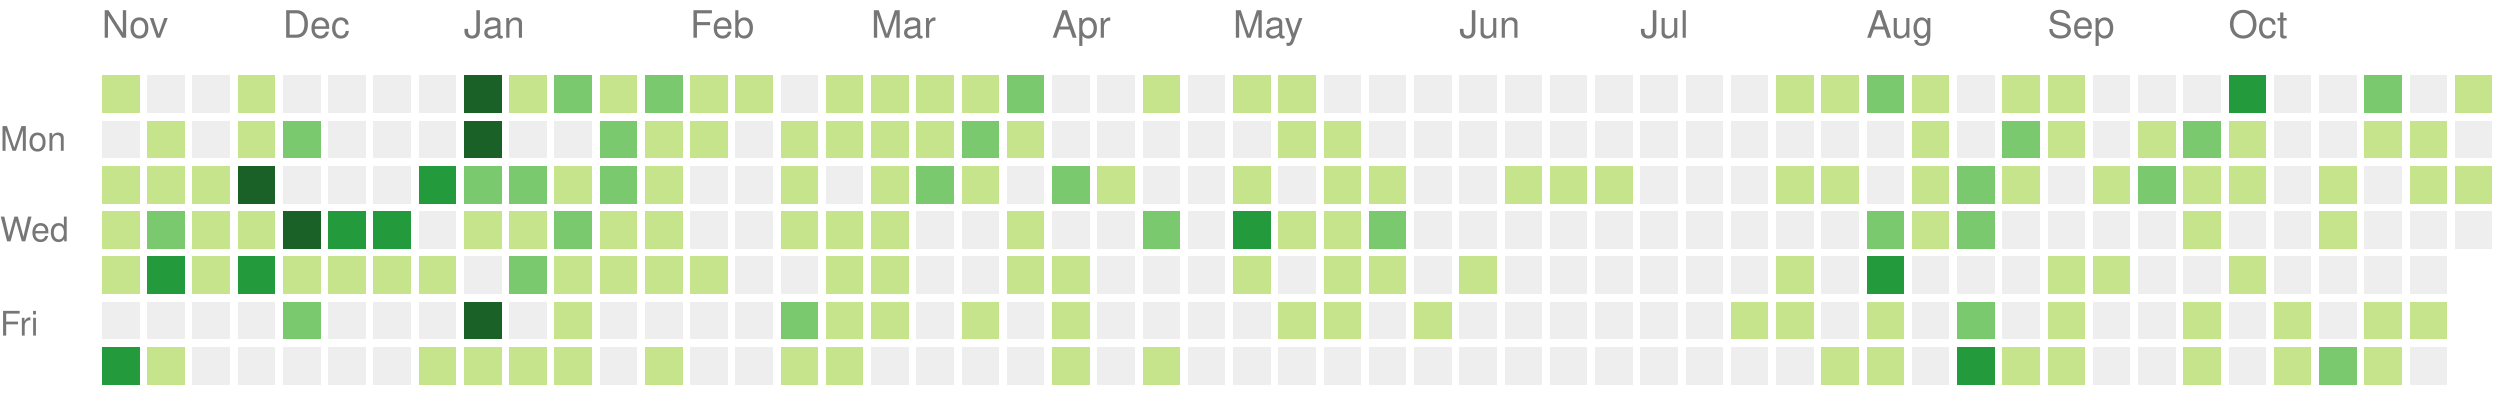
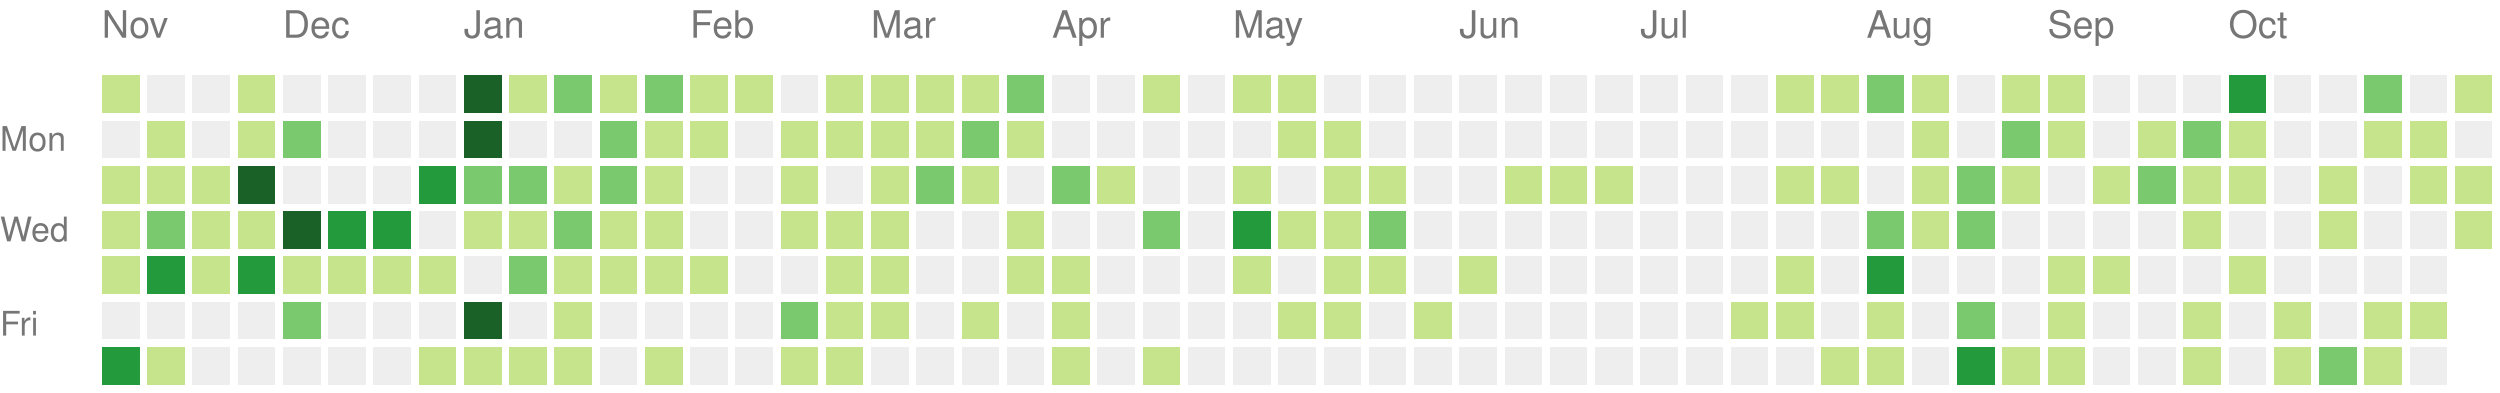
<svg xmlns="http://www.w3.org/2000/svg" version="1.1" width="663" height="104">
  <rect style="fill:#c6e48b;shape-rendering:crispedges;" data-score="5" data-date="2021-11-07" x="27" y="20" width="10" height="10" />
  <rect style="fill:#eeeeee;shape-rendering:crispedges;" data-score="0" data-date="2021-11-14" x="39" y="20" width="10" height="10" />
  <rect style="fill:#eeeeee;shape-rendering:crispedges;" data-score="0" data-date="2021-11-21" x="51" y="20" width="10" height="10" />
  <rect style="fill:#c6e48b;shape-rendering:crispedges;" data-score="1" data-date="2021-11-28" x="63" y="20" width="10" height="10" />
  <rect style="fill:#eeeeee;shape-rendering:crispedges;" data-score="0" data-date="2021-12-05" x="75" y="20" width="10" height="10" />
  <rect style="fill:#eeeeee;shape-rendering:crispedges;" data-score="0" data-date="2021-12-12" x="87" y="20" width="10" height="10" />
  <rect style="fill:#eeeeee;shape-rendering:crispedges;" data-score="0" data-date="2021-12-19" x="99" y="20" width="10" height="10" />
  <rect style="fill:#eeeeee;shape-rendering:crispedges;" data-score="0" data-date="2021-12-26" x="111" y="20" width="10" height="10" />
  <rect style="fill:#196127;shape-rendering:crispedges;" data-score="85" data-date="2022-01-02" x="123" y="20" width="10" height="10" />
  <rect style="fill:#c6e48b;shape-rendering:crispedges;" data-score="1" data-date="2022-01-09" x="135" y="20" width="10" height="10" />
  <rect style="fill:#7bc96f;shape-rendering:crispedges;" data-score="18" data-date="2022-01-16" x="147" y="20" width="10" height="10" />
  <rect style="fill:#c6e48b;shape-rendering:crispedges;" data-score="6" data-date="2022-01-23" x="159" y="20" width="10" height="10" />
  <rect style="fill:#7bc96f;shape-rendering:crispedges;" data-score="19" data-date="2022-01-30" x="171" y="20" width="10" height="10" />
  <rect style="fill:#c6e48b;shape-rendering:crispedges;" data-score="2" data-date="2022-02-06" x="183" y="20" width="10" height="10" />
  <rect style="fill:#c6e48b;shape-rendering:crispedges;" data-score="1" data-date="2022-02-13" x="195" y="20" width="10" height="10" />
  <rect style="fill:#eeeeee;shape-rendering:crispedges;" data-score="0" data-date="2022-02-20" x="207" y="20" width="10" height="10" />
  <rect style="fill:#c6e48b;shape-rendering:crispedges;" data-score="9" data-date="2022-02-27" x="219" y="20" width="10" height="10" />
  <rect style="fill:#c6e48b;shape-rendering:crispedges;" data-score="8" data-date="2022-03-06" x="231" y="20" width="10" height="10" />
  <rect style="fill:#c6e48b;shape-rendering:crispedges;" data-score="3" data-date="2022-03-13" x="243" y="20" width="10" height="10" />
  <rect style="fill:#c6e48b;shape-rendering:crispedges;" data-score="6" data-date="2022-03-20" x="255" y="20" width="10" height="10" />
  <rect style="fill:#7bc96f;shape-rendering:crispedges;" data-score="11" data-date="2022-03-27" x="267" y="20" width="10" height="10" />
  <rect style="fill:#eeeeee;shape-rendering:crispedges;" data-score="0" data-date="2022-04-03" x="279" y="20" width="10" height="10" />
  <rect style="fill:#eeeeee;shape-rendering:crispedges;" data-score="0" data-date="2022-04-10" x="291" y="20" width="10" height="10" />
  <rect style="fill:#c6e48b;shape-rendering:crispedges;" data-score="5" data-date="2022-04-17" x="303" y="20" width="10" height="10" />
  <rect style="fill:#eeeeee;shape-rendering:crispedges;" data-score="0" data-date="2022-04-24" x="315" y="20" width="10" height="10" />
  <rect style="fill:#c6e48b;shape-rendering:crispedges;" data-score="6" data-date="2022-05-01" x="327" y="20" width="10" height="10" />
  <rect style="fill:#c6e48b;shape-rendering:crispedges;" data-score="7" data-date="2022-05-08" x="339" y="20" width="10" height="10" />
  <rect style="fill:#eeeeee;shape-rendering:crispedges;" data-score="0" data-date="2022-05-15" x="351" y="20" width="10" height="10" />
  <rect style="fill:#eeeeee;shape-rendering:crispedges;" data-score="0" data-date="2022-05-22" x="363" y="20" width="10" height="10" />
  <rect style="fill:#eeeeee;shape-rendering:crispedges;" data-score="0" data-date="2022-05-29" x="375" y="20" width="10" height="10" />
  <rect style="fill:#eeeeee;shape-rendering:crispedges;" data-score="0" data-date="2022-06-05" x="387" y="20" width="10" height="10" />
  <rect style="fill:#eeeeee;shape-rendering:crispedges;" data-score="0" data-date="2022-06-12" x="399" y="20" width="10" height="10" />
  <rect style="fill:#eeeeee;shape-rendering:crispedges;" data-score="0" data-date="2022-06-19" x="411" y="20" width="10" height="10" />
  <rect style="fill:#eeeeee;shape-rendering:crispedges;" data-score="0" data-date="2022-06-26" x="423" y="20" width="10" height="10" />
  <rect style="fill:#eeeeee;shape-rendering:crispedges;" data-score="0" data-date="2022-07-03" x="435" y="20" width="10" height="10" />
  <rect style="fill:#eeeeee;shape-rendering:crispedges;" data-score="0" data-date="2022-07-10" x="447" y="20" width="10" height="10" />
  <rect style="fill:#eeeeee;shape-rendering:crispedges;" data-score="0" data-date="2022-07-17" x="459" y="20" width="10" height="10" />
  <rect style="fill:#c6e48b;shape-rendering:crispedges;" data-score="1" data-date="2022-07-24" x="471" y="20" width="10" height="10" />
  <rect style="fill:#c6e48b;shape-rendering:crispedges;" data-score="2" data-date="2022-07-31" x="483" y="20" width="10" height="10" />
  <rect style="fill:#7bc96f;shape-rendering:crispedges;" data-score="18" data-date="2022-08-07" x="495" y="20" width="10" height="10" />
  <rect style="fill:#c6e48b;shape-rendering:crispedges;" data-score="3" data-date="2022-08-14" x="507" y="20" width="10" height="10" />
  <rect style="fill:#eeeeee;shape-rendering:crispedges;" data-score="0" data-date="2022-08-21" x="519" y="20" width="10" height="10" />
  <rect style="fill:#c6e48b;shape-rendering:crispedges;" data-score="2" data-date="2022-08-28" x="531" y="20" width="10" height="10" />
  <rect style="fill:#c6e48b;shape-rendering:crispedges;" data-score="9" data-date="2022-09-04" x="543" y="20" width="10" height="10" />
  <rect style="fill:#eeeeee;shape-rendering:crispedges;" data-score="0" data-date="2022-09-11" x="555" y="20" width="10" height="10" />
  <rect style="fill:#eeeeee;shape-rendering:crispedges;" data-score="0" data-date="2022-09-18" x="567" y="20" width="10" height="10" />
  <rect style="fill:#eeeeee;shape-rendering:crispedges;" data-score="0" data-date="2022-09-25" x="579" y="20" width="10" height="10" />
  <rect style="fill:#239a3b;shape-rendering:crispedges;" data-score="29" data-date="2022-10-02" x="591" y="20" width="10" height="10" />
  <rect style="fill:#eeeeee;shape-rendering:crispedges;" data-score="0" data-date="2022-10-09" x="603" y="20" width="10" height="10" />
  <rect style="fill:#eeeeee;shape-rendering:crispedges;" data-score="0" data-date="2022-10-16" x="615" y="20" width="10" height="10" />
  <rect style="fill:#7bc96f;shape-rendering:crispedges;" data-score="12" data-date="2022-10-23" x="627" y="20" width="10" height="10" />
  <rect style="fill:#eeeeee;shape-rendering:crispedges;" data-score="0" data-date="2022-10-30" x="639" y="20" width="10" height="10" />
  <rect style="fill:#c6e48b;shape-rendering:crispedges;" data-score="1" data-date="2022-11-06" x="651" y="20" width="10" height="10" />
  <rect style="fill:#eeeeee;shape-rendering:crispedges;" data-score="0" data-date="2021-11-08" x="27" y="32" width="10" height="10" />
  <rect style="fill:#c6e48b;shape-rendering:crispedges;" data-score="1" data-date="2021-11-15" x="39" y="32" width="10" height="10" />
  <rect style="fill:#eeeeee;shape-rendering:crispedges;" data-score="0" data-date="2021-11-22" x="51" y="32" width="10" height="10" />
  <rect style="fill:#c6e48b;shape-rendering:crispedges;" data-score="2" data-date="2021-11-29" x="63" y="32" width="10" height="10" />
  <rect style="fill:#7bc96f;shape-rendering:crispedges;" data-score="11" data-date="2021-12-06" x="75" y="32" width="10" height="10" />
  <rect style="fill:#eeeeee;shape-rendering:crispedges;" data-score="0" data-date="2021-12-13" x="87" y="32" width="10" height="10" />
  <rect style="fill:#eeeeee;shape-rendering:crispedges;" data-score="0" data-date="2021-12-20" x="99" y="32" width="10" height="10" />
  <rect style="fill:#eeeeee;shape-rendering:crispedges;" data-score="0" data-date="2021-12-27" x="111" y="32" width="10" height="10" />
  <rect style="fill:#196127;shape-rendering:crispedges;" data-score="39" data-date="2022-01-03" x="123" y="32" width="10" height="10" />
  <rect style="fill:#eeeeee;shape-rendering:crispedges;" data-score="0" data-date="2022-01-10" x="135" y="32" width="10" height="10" />
  <rect style="fill:#eeeeee;shape-rendering:crispedges;" data-score="0" data-date="2022-01-17" x="147" y="32" width="10" height="10" />
  <rect style="fill:#7bc96f;shape-rendering:crispedges;" data-score="17" data-date="2022-01-24" x="159" y="32" width="10" height="10" />
  <rect style="fill:#c6e48b;shape-rendering:crispedges;" data-score="9" data-date="2022-01-31" x="171" y="32" width="10" height="10" />
  <rect style="fill:#c6e48b;shape-rendering:crispedges;" data-score="9" data-date="2022-02-07" x="183" y="32" width="10" height="10" />
  <rect style="fill:#eeeeee;shape-rendering:crispedges;" data-score="0" data-date="2022-02-14" x="195" y="32" width="10" height="10" />
  <rect style="fill:#c6e48b;shape-rendering:crispedges;" data-score="8" data-date="2022-02-21" x="207" y="32" width="10" height="10" />
  <rect style="fill:#c6e48b;shape-rendering:crispedges;" data-score="4" data-date="2022-02-28" x="219" y="32" width="10" height="10" />
  <rect style="fill:#c6e48b;shape-rendering:crispedges;" data-score="9" data-date="2022-03-07" x="231" y="32" width="10" height="10" />
  <rect style="fill:#c6e48b;shape-rendering:crispedges;" data-score="1" data-date="2022-03-14" x="243" y="32" width="10" height="10" />
  <rect style="fill:#7bc96f;shape-rendering:crispedges;" data-score="10" data-date="2022-03-21" x="255" y="32" width="10" height="10" />
  <rect style="fill:#c6e48b;shape-rendering:crispedges;" data-score="1" data-date="2022-03-28" x="267" y="32" width="10" height="10" />
  <rect style="fill:#eeeeee;shape-rendering:crispedges;" data-score="0" data-date="2022-04-04" x="279" y="32" width="10" height="10" />
  <rect style="fill:#eeeeee;shape-rendering:crispedges;" data-score="0" data-date="2022-04-11" x="291" y="32" width="10" height="10" />
  <rect style="fill:#eeeeee;shape-rendering:crispedges;" data-score="0" data-date="2022-04-18" x="303" y="32" width="10" height="10" />
  <rect style="fill:#eeeeee;shape-rendering:crispedges;" data-score="0" data-date="2022-04-25" x="315" y="32" width="10" height="10" />
  <rect style="fill:#eeeeee;shape-rendering:crispedges;" data-score="0" data-date="2022-05-02" x="327" y="32" width="10" height="10" />
  <rect style="fill:#c6e48b;shape-rendering:crispedges;" data-score="2" data-date="2022-05-09" x="339" y="32" width="10" height="10" />
  <rect style="fill:#c6e48b;shape-rendering:crispedges;" data-score="1" data-date="2022-05-16" x="351" y="32" width="10" height="10" />
  <rect style="fill:#eeeeee;shape-rendering:crispedges;" data-score="0" data-date="2022-05-23" x="363" y="32" width="10" height="10" />
  <rect style="fill:#eeeeee;shape-rendering:crispedges;" data-score="0" data-date="2022-05-30" x="375" y="32" width="10" height="10" />
  <rect style="fill:#eeeeee;shape-rendering:crispedges;" data-score="0" data-date="2022-06-06" x="387" y="32" width="10" height="10" />
  <rect style="fill:#eeeeee;shape-rendering:crispedges;" data-score="0" data-date="2022-06-13" x="399" y="32" width="10" height="10" />
  <rect style="fill:#eeeeee;shape-rendering:crispedges;" data-score="0" data-date="2022-06-20" x="411" y="32" width="10" height="10" />
  <rect style="fill:#eeeeee;shape-rendering:crispedges;" data-score="0" data-date="2022-06-27" x="423" y="32" width="10" height="10" />
  <rect style="fill:#eeeeee;shape-rendering:crispedges;" data-score="0" data-date="2022-07-04" x="435" y="32" width="10" height="10" />
  <rect style="fill:#eeeeee;shape-rendering:crispedges;" data-score="0" data-date="2022-07-11" x="447" y="32" width="10" height="10" />
  <rect style="fill:#eeeeee;shape-rendering:crispedges;" data-score="0" data-date="2022-07-18" x="459" y="32" width="10" height="10" />
  <rect style="fill:#eeeeee;shape-rendering:crispedges;" data-score="0" data-date="2022-07-25" x="471" y="32" width="10" height="10" />
  <rect style="fill:#eeeeee;shape-rendering:crispedges;" data-score="0" data-date="2022-08-01" x="483" y="32" width="10" height="10" />
  <rect style="fill:#eeeeee;shape-rendering:crispedges;" data-score="0" data-date="2022-08-08" x="495" y="32" width="10" height="10" />
  <rect style="fill:#c6e48b;shape-rendering:crispedges;" data-score="8" data-date="2022-08-15" x="507" y="32" width="10" height="10" />
  <rect style="fill:#eeeeee;shape-rendering:crispedges;" data-score="0" data-date="2022-08-22" x="519" y="32" width="10" height="10" />
  <rect style="fill:#7bc96f;shape-rendering:crispedges;" data-score="12" data-date="2022-08-29" x="531" y="32" width="10" height="10" />
  <rect style="fill:#c6e48b;shape-rendering:crispedges;" data-score="1" data-date="2022-09-05" x="543" y="32" width="10" height="10" />
  <rect style="fill:#eeeeee;shape-rendering:crispedges;" data-score="0" data-date="2022-09-12" x="555" y="32" width="10" height="10" />
  <rect style="fill:#c6e48b;shape-rendering:crispedges;" data-score="1" data-date="2022-09-19" x="567" y="32" width="10" height="10" />
  <rect style="fill:#7bc96f;shape-rendering:crispedges;" data-score="10" data-date="2022-09-26" x="579" y="32" width="10" height="10" />
  <rect style="fill:#c6e48b;shape-rendering:crispedges;" data-score="8" data-date="2022-10-03" x="591" y="32" width="10" height="10" />
  <rect style="fill:#eeeeee;shape-rendering:crispedges;" data-score="0" data-date="2022-10-10" x="603" y="32" width="10" height="10" />
  <rect style="fill:#eeeeee;shape-rendering:crispedges;" data-score="0" data-date="2022-10-17" x="615" y="32" width="10" height="10" />
  <rect style="fill:#c6e48b;shape-rendering:crispedges;" data-score="2" data-date="2022-10-24" x="627" y="32" width="10" height="10" />
  <rect style="fill:#c6e48b;shape-rendering:crispedges;" data-score="6" data-date="2022-10-31" x="639" y="32" width="10" height="10" />
  <rect style="fill:#eeeeee;shape-rendering:crispedges;" data-score="0" data-date="2022-11-07" x="651" y="32" width="10" height="10" />
  <rect style="fill:#c6e48b;shape-rendering:crispedges;" data-score="4" data-date="2021-11-09" x="27" y="44" width="10" height="10" />
  <rect style="fill:#c6e48b;shape-rendering:crispedges;" data-score="1" data-date="2021-11-16" x="39" y="44" width="10" height="10" />
  <rect style="fill:#c6e48b;shape-rendering:crispedges;" data-score="7" data-date="2021-11-23" x="51" y="44" width="10" height="10" />
  <rect style="fill:#196127;shape-rendering:crispedges;" data-score="34" data-date="2021-11-30" x="63" y="44" width="10" height="10" />
  <rect style="fill:#eeeeee;shape-rendering:crispedges;" data-score="0" data-date="2021-12-07" x="75" y="44" width="10" height="10" />
  <rect style="fill:#eeeeee;shape-rendering:crispedges;" data-score="0" data-date="2021-12-14" x="87" y="44" width="10" height="10" />
  <rect style="fill:#eeeeee;shape-rendering:crispedges;" data-score="0" data-date="2021-12-21" x="99" y="44" width="10" height="10" />
  <rect style="fill:#239a3b;shape-rendering:crispedges;" data-score="27" data-date="2021-12-28" x="111" y="44" width="10" height="10" />
  <rect style="fill:#7bc96f;shape-rendering:crispedges;" data-score="14" data-date="2022-01-04" x="123" y="44" width="10" height="10" />
  <rect style="fill:#7bc96f;shape-rendering:crispedges;" data-score="10" data-date="2022-01-11" x="135" y="44" width="10" height="10" />
  <rect style="fill:#c6e48b;shape-rendering:crispedges;" data-score="3" data-date="2022-01-18" x="147" y="44" width="10" height="10" />
  <rect style="fill:#7bc96f;shape-rendering:crispedges;" data-score="19" data-date="2022-01-25" x="159" y="44" width="10" height="10" />
  <rect style="fill:#c6e48b;shape-rendering:crispedges;" data-score="7" data-date="2022-02-01" x="171" y="44" width="10" height="10" />
  <rect style="fill:#eeeeee;shape-rendering:crispedges;" data-score="0" data-date="2022-02-08" x="183" y="44" width="10" height="10" />
  <rect style="fill:#eeeeee;shape-rendering:crispedges;" data-score="0" data-date="2022-02-15" x="195" y="44" width="10" height="10" />
  <rect style="fill:#c6e48b;shape-rendering:crispedges;" data-score="8" data-date="2022-02-22" x="207" y="44" width="10" height="10" />
  <rect style="fill:#eeeeee;shape-rendering:crispedges;" data-score="0" data-date="2022-03-01" x="219" y="44" width="10" height="10" />
  <rect style="fill:#c6e48b;shape-rendering:crispedges;" data-score="1" data-date="2022-03-08" x="231" y="44" width="10" height="10" />
  <rect style="fill:#7bc96f;shape-rendering:crispedges;" data-score="19" data-date="2022-03-15" x="243" y="44" width="10" height="10" />
  <rect style="fill:#c6e48b;shape-rendering:crispedges;" data-score="2" data-date="2022-03-22" x="255" y="44" width="10" height="10" />
  <rect style="fill:#eeeeee;shape-rendering:crispedges;" data-score="0" data-date="2022-03-29" x="267" y="44" width="10" height="10" />
  <rect style="fill:#7bc96f;shape-rendering:crispedges;" data-score="10" data-date="2022-04-05" x="279" y="44" width="10" height="10" />
  <rect style="fill:#c6e48b;shape-rendering:crispedges;" data-score="1" data-date="2022-04-12" x="291" y="44" width="10" height="10" />
  <rect style="fill:#eeeeee;shape-rendering:crispedges;" data-score="0" data-date="2022-04-19" x="303" y="44" width="10" height="10" />
  <rect style="fill:#eeeeee;shape-rendering:crispedges;" data-score="0" data-date="2022-04-26" x="315" y="44" width="10" height="10" />
  <rect style="fill:#c6e48b;shape-rendering:crispedges;" data-score="1" data-date="2022-05-03" x="327" y="44" width="10" height="10" />
  <rect style="fill:#eeeeee;shape-rendering:crispedges;" data-score="0" data-date="2022-05-10" x="339" y="44" width="10" height="10" />
  <rect style="fill:#c6e48b;shape-rendering:crispedges;" data-score="1" data-date="2022-05-17" x="351" y="44" width="10" height="10" />
  <rect style="fill:#c6e48b;shape-rendering:crispedges;" data-score="5" data-date="2022-05-24" x="363" y="44" width="10" height="10" />
  <rect style="fill:#eeeeee;shape-rendering:crispedges;" data-score="0" data-date="2022-05-31" x="375" y="44" width="10" height="10" />
  <rect style="fill:#eeeeee;shape-rendering:crispedges;" data-score="0" data-date="2022-06-07" x="387" y="44" width="10" height="10" />
  <rect style="fill:#c6e48b;shape-rendering:crispedges;" data-score="1" data-date="2022-06-14" x="399" y="44" width="10" height="10" />
  <rect style="fill:#c6e48b;shape-rendering:crispedges;" data-score="5" data-date="2022-06-21" x="411" y="44" width="10" height="10" />
  <rect style="fill:#c6e48b;shape-rendering:crispedges;" data-score="2" data-date="2022-06-28" x="423" y="44" width="10" height="10" />
  <rect style="fill:#eeeeee;shape-rendering:crispedges;" data-score="0" data-date="2022-07-05" x="435" y="44" width="10" height="10" />
  <rect style="fill:#eeeeee;shape-rendering:crispedges;" data-score="0" data-date="2022-07-12" x="447" y="44" width="10" height="10" />
  <rect style="fill:#eeeeee;shape-rendering:crispedges;" data-score="0" data-date="2022-07-19" x="459" y="44" width="10" height="10" />
  <rect style="fill:#c6e48b;shape-rendering:crispedges;" data-score="6" data-date="2022-07-26" x="471" y="44" width="10" height="10" />
  <rect style="fill:#c6e48b;shape-rendering:crispedges;" data-score="1" data-date="2022-08-02" x="483" y="44" width="10" height="10" />
  <rect style="fill:#eeeeee;shape-rendering:crispedges;" data-score="0" data-date="2022-08-09" x="495" y="44" width="10" height="10" />
  <rect style="fill:#c6e48b;shape-rendering:crispedges;" data-score="2" data-date="2022-08-16" x="507" y="44" width="10" height="10" />
  <rect style="fill:#7bc96f;shape-rendering:crispedges;" data-score="10" data-date="2022-08-23" x="519" y="44" width="10" height="10" />
  <rect style="fill:#c6e48b;shape-rendering:crispedges;" data-score="5" data-date="2022-08-30" x="531" y="44" width="10" height="10" />
  <rect style="fill:#eeeeee;shape-rendering:crispedges;" data-score="0" data-date="2022-09-06" x="543" y="44" width="10" height="10" />
  <rect style="fill:#c6e48b;shape-rendering:crispedges;" data-score="6" data-date="2022-09-13" x="555" y="44" width="10" height="10" />
  <rect style="fill:#7bc96f;shape-rendering:crispedges;" data-score="15" data-date="2022-09-20" x="567" y="44" width="10" height="10" />
  <rect style="fill:#c6e48b;shape-rendering:crispedges;" data-score="1" data-date="2022-09-27" x="579" y="44" width="10" height="10" />
  <rect style="fill:#c6e48b;shape-rendering:crispedges;" data-score="7" data-date="2022-10-04" x="591" y="44" width="10" height="10" />
  <rect style="fill:#eeeeee;shape-rendering:crispedges;" data-score="0" data-date="2022-10-11" x="603" y="44" width="10" height="10" />
  <rect style="fill:#c6e48b;shape-rendering:crispedges;" data-score="1" data-date="2022-10-18" x="615" y="44" width="10" height="10" />
  <rect style="fill:#eeeeee;shape-rendering:crispedges;" data-score="0" data-date="2022-10-25" x="627" y="44" width="10" height="10" />
  <rect style="fill:#c6e48b;shape-rendering:crispedges;" data-score="3" data-date="2022-11-01" x="639" y="44" width="10" height="10" />
  <rect style="fill:#c6e48b;shape-rendering:crispedges;" data-score="5" data-date="2022-11-08" x="651" y="44" width="10" height="10" />
  <rect style="fill:#c6e48b;shape-rendering:crispedges;" data-score="7" data-date="2021-11-10" x="27" y="56" width="10" height="10" />
  <rect style="fill:#7bc96f;shape-rendering:crispedges;" data-score="17" data-date="2021-11-17" x="39" y="56" width="10" height="10" />
  <rect style="fill:#c6e48b;shape-rendering:crispedges;" data-score="6" data-date="2021-11-24" x="51" y="56" width="10" height="10" />
  <rect style="fill:#c6e48b;shape-rendering:crispedges;" data-score="4" data-date="2021-12-01" x="63" y="56" width="10" height="10" />
  <rect style="fill:#196127;shape-rendering:crispedges;" data-score="45" data-date="2021-12-08" x="75" y="56" width="10" height="10" />
  <rect style="fill:#239a3b;shape-rendering:crispedges;" data-score="24" data-date="2021-12-15" x="87" y="56" width="10" height="10" />
  <rect style="fill:#239a3b;shape-rendering:crispedges;" data-score="21" data-date="2021-12-22" x="99" y="56" width="10" height="10" />
  <rect style="fill:#eeeeee;shape-rendering:crispedges;" data-score="0" data-date="2021-12-29" x="111" y="56" width="10" height="10" />
  <rect style="fill:#c6e48b;shape-rendering:crispedges;" data-score="2" data-date="2022-01-05" x="123" y="56" width="10" height="10" />
  <rect style="fill:#c6e48b;shape-rendering:crispedges;" data-score="9" data-date="2022-01-12" x="135" y="56" width="10" height="10" />
  <rect style="fill:#7bc96f;shape-rendering:crispedges;" data-score="10" data-date="2022-01-19" x="147" y="56" width="10" height="10" />
  <rect style="fill:#c6e48b;shape-rendering:crispedges;" data-score="1" data-date="2022-01-26" x="159" y="56" width="10" height="10" />
  <rect style="fill:#c6e48b;shape-rendering:crispedges;" data-score="6" data-date="2022-02-02" x="171" y="56" width="10" height="10" />
  <rect style="fill:#eeeeee;shape-rendering:crispedges;" data-score="0" data-date="2022-02-09" x="183" y="56" width="10" height="10" />
  <rect style="fill:#eeeeee;shape-rendering:crispedges;" data-score="0" data-date="2022-02-16" x="195" y="56" width="10" height="10" />
  <rect style="fill:#c6e48b;shape-rendering:crispedges;" data-score="3" data-date="2022-02-23" x="207" y="56" width="10" height="10" />
  <rect style="fill:#c6e48b;shape-rendering:crispedges;" data-score="1" data-date="2022-03-02" x="219" y="56" width="10" height="10" />
  <rect style="fill:#c6e48b;shape-rendering:crispedges;" data-score="5" data-date="2022-03-09" x="231" y="56" width="10" height="10" />
  <rect style="fill:#eeeeee;shape-rendering:crispedges;" data-score="0" data-date="2022-03-16" x="243" y="56" width="10" height="10" />
  <rect style="fill:#eeeeee;shape-rendering:crispedges;" data-score="0" data-date="2022-03-23" x="255" y="56" width="10" height="10" />
  <rect style="fill:#c6e48b;shape-rendering:crispedges;" data-score="5" data-date="2022-03-30" x="267" y="56" width="10" height="10" />
  <rect style="fill:#eeeeee;shape-rendering:crispedges;" data-score="0" data-date="2022-04-06" x="279" y="56" width="10" height="10" />
  <rect style="fill:#eeeeee;shape-rendering:crispedges;" data-score="0" data-date="2022-04-13" x="291" y="56" width="10" height="10" />
  <rect style="fill:#7bc96f;shape-rendering:crispedges;" data-score="10" data-date="2022-04-20" x="303" y="56" width="10" height="10" />
  <rect style="fill:#eeeeee;shape-rendering:crispedges;" data-score="0" data-date="2022-04-27" x="315" y="56" width="10" height="10" />
  <rect style="fill:#239a3b;shape-rendering:crispedges;" data-score="25" data-date="2022-05-04" x="327" y="56" width="10" height="10" />
  <rect style="fill:#c6e48b;shape-rendering:crispedges;" data-score="1" data-date="2022-05-11" x="339" y="56" width="10" height="10" />
  <rect style="fill:#c6e48b;shape-rendering:crispedges;" data-score="1" data-date="2022-05-18" x="351" y="56" width="10" height="10" />
  <rect style="fill:#7bc96f;shape-rendering:crispedges;" data-score="10" data-date="2022-05-25" x="363" y="56" width="10" height="10" />
  <rect style="fill:#eeeeee;shape-rendering:crispedges;" data-score="0" data-date="2022-06-01" x="375" y="56" width="10" height="10" />
  <rect style="fill:#eeeeee;shape-rendering:crispedges;" data-score="0" data-date="2022-06-08" x="387" y="56" width="10" height="10" />
  <rect style="fill:#eeeeee;shape-rendering:crispedges;" data-score="0" data-date="2022-06-15" x="399" y="56" width="10" height="10" />
  <rect style="fill:#eeeeee;shape-rendering:crispedges;" data-score="0" data-date="2022-06-22" x="411" y="56" width="10" height="10" />
  <rect style="fill:#eeeeee;shape-rendering:crispedges;" data-score="0" data-date="2022-06-29" x="423" y="56" width="10" height="10" />
  <rect style="fill:#eeeeee;shape-rendering:crispedges;" data-score="0" data-date="2022-07-06" x="435" y="56" width="10" height="10" />
  <rect style="fill:#eeeeee;shape-rendering:crispedges;" data-score="0" data-date="2022-07-13" x="447" y="56" width="10" height="10" />
  <rect style="fill:#eeeeee;shape-rendering:crispedges;" data-score="0" data-date="2022-07-20" x="459" y="56" width="10" height="10" />
  <rect style="fill:#eeeeee;shape-rendering:crispedges;" data-score="0" data-date="2022-07-27" x="471" y="56" width="10" height="10" />
  <rect style="fill:#eeeeee;shape-rendering:crispedges;" data-score="0" data-date="2022-08-03" x="483" y="56" width="10" height="10" />
  <rect style="fill:#7bc96f;shape-rendering:crispedges;" data-score="15" data-date="2022-08-10" x="495" y="56" width="10" height="10" />
  <rect style="fill:#c6e48b;shape-rendering:crispedges;" data-score="2" data-date="2022-08-17" x="507" y="56" width="10" height="10" />
  <rect style="fill:#7bc96f;shape-rendering:crispedges;" data-score="17" data-date="2022-08-24" x="519" y="56" width="10" height="10" />
  <rect style="fill:#eeeeee;shape-rendering:crispedges;" data-score="0" data-date="2022-08-31" x="531" y="56" width="10" height="10" />
  <rect style="fill:#eeeeee;shape-rendering:crispedges;" data-score="0" data-date="2022-09-07" x="543" y="56" width="10" height="10" />
  <rect style="fill:#eeeeee;shape-rendering:crispedges;" data-score="0" data-date="2022-09-14" x="555" y="56" width="10" height="10" />
  <rect style="fill:#eeeeee;shape-rendering:crispedges;" data-score="0" data-date="2022-09-21" x="567" y="56" width="10" height="10" />
  <rect style="fill:#c6e48b;shape-rendering:crispedges;" data-score="1" data-date="2022-09-28" x="579" y="56" width="10" height="10" />
  <rect style="fill:#eeeeee;shape-rendering:crispedges;" data-score="0" data-date="2022-10-05" x="591" y="56" width="10" height="10" />
  <rect style="fill:#eeeeee;shape-rendering:crispedges;" data-score="0" data-date="2022-10-12" x="603" y="56" width="10" height="10" />
  <rect style="fill:#c6e48b;shape-rendering:crispedges;" data-score="1" data-date="2022-10-19" x="615" y="56" width="10" height="10" />
  <rect style="fill:#eeeeee;shape-rendering:crispedges;" data-score="0" data-date="2022-10-26" x="627" y="56" width="10" height="10" />
  <rect style="fill:#eeeeee;shape-rendering:crispedges;" data-score="0" data-date="2022-11-02" x="639" y="56" width="10" height="10" />
-   <rect style="fill:#eeeeee;shape-rendering:crispedges;" data-score="0" data-date="2022-11-09" x="651" y="56" width="10" height="10" />
+   <rect style="fill:#c6e48b;shape-rendering:crispedges;" data-score="9" data-date="2022-11-09" x="651" y="56" width="10" height="10" />
  <rect style="fill:#c6e48b;shape-rendering:crispedges;" data-score="1" data-date="2021-11-11" x="27" y="68" width="10" height="10" />
  <rect style="fill:#239a3b;shape-rendering:crispedges;" data-score="24" data-date="2021-11-18" x="39" y="68" width="10" height="10" />
  <rect style="fill:#c6e48b;shape-rendering:crispedges;" data-score="1" data-date="2021-11-25" x="51" y="68" width="10" height="10" />
  <rect style="fill:#239a3b;shape-rendering:crispedges;" data-score="26" data-date="2021-12-02" x="63" y="68" width="10" height="10" />
  <rect style="fill:#c6e48b;shape-rendering:crispedges;" data-score="6" data-date="2021-12-09" x="75" y="68" width="10" height="10" />
  <rect style="fill:#c6e48b;shape-rendering:crispedges;" data-score="1" data-date="2021-12-16" x="87" y="68" width="10" height="10" />
  <rect style="fill:#c6e48b;shape-rendering:crispedges;" data-score="5" data-date="2021-12-23" x="99" y="68" width="10" height="10" />
  <rect style="fill:#c6e48b;shape-rendering:crispedges;" data-score="1" data-date="2021-12-30" x="111" y="68" width="10" height="10" />
  <rect style="fill:#eeeeee;shape-rendering:crispedges;" data-score="0" data-date="2022-01-06" x="123" y="68" width="10" height="10" />
  <rect style="fill:#7bc96f;shape-rendering:crispedges;" data-score="11" data-date="2022-01-13" x="135" y="68" width="10" height="10" />
  <rect style="fill:#c6e48b;shape-rendering:crispedges;" data-score="1" data-date="2022-01-20" x="147" y="68" width="10" height="10" />
  <rect style="fill:#c6e48b;shape-rendering:crispedges;" data-score="2" data-date="2022-01-27" x="159" y="68" width="10" height="10" />
  <rect style="fill:#c6e48b;shape-rendering:crispedges;" data-score="2" data-date="2022-02-03" x="171" y="68" width="10" height="10" />
  <rect style="fill:#c6e48b;shape-rendering:crispedges;" data-score="8" data-date="2022-02-10" x="183" y="68" width="10" height="10" />
  <rect style="fill:#eeeeee;shape-rendering:crispedges;" data-score="0" data-date="2022-02-17" x="195" y="68" width="10" height="10" />
  <rect style="fill:#eeeeee;shape-rendering:crispedges;" data-score="0" data-date="2022-02-24" x="207" y="68" width="10" height="10" />
  <rect style="fill:#c6e48b;shape-rendering:crispedges;" data-score="1" data-date="2022-03-03" x="219" y="68" width="10" height="10" />
  <rect style="fill:#c6e48b;shape-rendering:crispedges;" data-score="8" data-date="2022-03-10" x="231" y="68" width="10" height="10" />
  <rect style="fill:#eeeeee;shape-rendering:crispedges;" data-score="0" data-date="2022-03-17" x="243" y="68" width="10" height="10" />
  <rect style="fill:#eeeeee;shape-rendering:crispedges;" data-score="0" data-date="2022-03-24" x="255" y="68" width="10" height="10" />
  <rect style="fill:#c6e48b;shape-rendering:crispedges;" data-score="2" data-date="2022-03-31" x="267" y="68" width="10" height="10" />
  <rect style="fill:#c6e48b;shape-rendering:crispedges;" data-score="5" data-date="2022-04-07" x="279" y="68" width="10" height="10" />
  <rect style="fill:#eeeeee;shape-rendering:crispedges;" data-score="0" data-date="2022-04-14" x="291" y="68" width="10" height="10" />
  <rect style="fill:#eeeeee;shape-rendering:crispedges;" data-score="0" data-date="2022-04-21" x="303" y="68" width="10" height="10" />
  <rect style="fill:#eeeeee;shape-rendering:crispedges;" data-score="0" data-date="2022-04-28" x="315" y="68" width="10" height="10" />
  <rect style="fill:#c6e48b;shape-rendering:crispedges;" data-score="1" data-date="2022-05-05" x="327" y="68" width="10" height="10" />
  <rect style="fill:#eeeeee;shape-rendering:crispedges;" data-score="0" data-date="2022-05-12" x="339" y="68" width="10" height="10" />
  <rect style="fill:#c6e48b;shape-rendering:crispedges;" data-score="1" data-date="2022-05-19" x="351" y="68" width="10" height="10" />
  <rect style="fill:#c6e48b;shape-rendering:crispedges;" data-score="1" data-date="2022-05-26" x="363" y="68" width="10" height="10" />
  <rect style="fill:#eeeeee;shape-rendering:crispedges;" data-score="0" data-date="2022-06-02" x="375" y="68" width="10" height="10" />
  <rect style="fill:#c6e48b;shape-rendering:crispedges;" data-score="5" data-date="2022-06-09" x="387" y="68" width="10" height="10" />
  <rect style="fill:#eeeeee;shape-rendering:crispedges;" data-score="0" data-date="2022-06-16" x="399" y="68" width="10" height="10" />
  <rect style="fill:#eeeeee;shape-rendering:crispedges;" data-score="0" data-date="2022-06-23" x="411" y="68" width="10" height="10" />
  <rect style="fill:#eeeeee;shape-rendering:crispedges;" data-score="0" data-date="2022-06-30" x="423" y="68" width="10" height="10" />
  <rect style="fill:#eeeeee;shape-rendering:crispedges;" data-score="0" data-date="2022-07-07" x="435" y="68" width="10" height="10" />
  <rect style="fill:#eeeeee;shape-rendering:crispedges;" data-score="0" data-date="2022-07-14" x="447" y="68" width="10" height="10" />
  <rect style="fill:#eeeeee;shape-rendering:crispedges;" data-score="0" data-date="2022-07-21" x="459" y="68" width="10" height="10" />
  <rect style="fill:#c6e48b;shape-rendering:crispedges;" data-score="5" data-date="2022-07-28" x="471" y="68" width="10" height="10" />
  <rect style="fill:#eeeeee;shape-rendering:crispedges;" data-score="0" data-date="2022-08-04" x="483" y="68" width="10" height="10" />
  <rect style="fill:#239a3b;shape-rendering:crispedges;" data-score="23" data-date="2022-08-11" x="495" y="68" width="10" height="10" />
  <rect style="fill:#eeeeee;shape-rendering:crispedges;" data-score="0" data-date="2022-08-18" x="507" y="68" width="10" height="10" />
  <rect style="fill:#eeeeee;shape-rendering:crispedges;" data-score="0" data-date="2022-08-25" x="519" y="68" width="10" height="10" />
  <rect style="fill:#eeeeee;shape-rendering:crispedges;" data-score="0" data-date="2022-09-01" x="531" y="68" width="10" height="10" />
  <rect style="fill:#c6e48b;shape-rendering:crispedges;" data-score="3" data-date="2022-09-08" x="543" y="68" width="10" height="10" />
  <rect style="fill:#c6e48b;shape-rendering:crispedges;" data-score="9" data-date="2022-09-15" x="555" y="68" width="10" height="10" />
  <rect style="fill:#eeeeee;shape-rendering:crispedges;" data-score="0" data-date="2022-09-22" x="567" y="68" width="10" height="10" />
  <rect style="fill:#eeeeee;shape-rendering:crispedges;" data-score="0" data-date="2022-09-29" x="579" y="68" width="10" height="10" />
  <rect style="fill:#c6e48b;shape-rendering:crispedges;" data-score="1" data-date="2022-10-06" x="591" y="68" width="10" height="10" />
  <rect style="fill:#eeeeee;shape-rendering:crispedges;" data-score="0" data-date="2022-10-13" x="603" y="68" width="10" height="10" />
  <rect style="fill:#eeeeee;shape-rendering:crispedges;" data-score="0" data-date="2022-10-20" x="615" y="68" width="10" height="10" />
  <rect style="fill:#eeeeee;shape-rendering:crispedges;" data-score="0" data-date="2022-10-27" x="627" y="68" width="10" height="10" />
  <rect style="fill:#eeeeee;shape-rendering:crispedges;" data-score="0" data-date="2022-11-03" x="639" y="68" width="10" height="10" />
  <rect style="fill:#eeeeee;shape-rendering:crispedges;" data-score="0" data-date="2021-11-12" x="27" y="80" width="10" height="10" />
  <rect style="fill:#eeeeee;shape-rendering:crispedges;" data-score="0" data-date="2021-11-19" x="39" y="80" width="10" height="10" />
  <rect style="fill:#eeeeee;shape-rendering:crispedges;" data-score="0" data-date="2021-11-26" x="51" y="80" width="10" height="10" />
  <rect style="fill:#eeeeee;shape-rendering:crispedges;" data-score="0" data-date="2021-12-03" x="63" y="80" width="10" height="10" />
  <rect style="fill:#7bc96f;shape-rendering:crispedges;" data-score="16" data-date="2021-12-10" x="75" y="80" width="10" height="10" />
  <rect style="fill:#eeeeee;shape-rendering:crispedges;" data-score="0" data-date="2021-12-17" x="87" y="80" width="10" height="10" />
  <rect style="fill:#eeeeee;shape-rendering:crispedges;" data-score="0" data-date="2021-12-24" x="99" y="80" width="10" height="10" />
  <rect style="fill:#eeeeee;shape-rendering:crispedges;" data-score="0" data-date="2021-12-31" x="111" y="80" width="10" height="10" />
  <rect style="fill:#196127;shape-rendering:crispedges;" data-score="33" data-date="2022-01-07" x="123" y="80" width="10" height="10" />
  <rect style="fill:#eeeeee;shape-rendering:crispedges;" data-score="0" data-date="2022-01-14" x="135" y="80" width="10" height="10" />
  <rect style="fill:#c6e48b;shape-rendering:crispedges;" data-score="1" data-date="2022-01-21" x="147" y="80" width="10" height="10" />
  <rect style="fill:#eeeeee;shape-rendering:crispedges;" data-score="0" data-date="2022-01-28" x="159" y="80" width="10" height="10" />
  <rect style="fill:#eeeeee;shape-rendering:crispedges;" data-score="0" data-date="2022-02-04" x="171" y="80" width="10" height="10" />
  <rect style="fill:#eeeeee;shape-rendering:crispedges;" data-score="0" data-date="2022-02-11" x="183" y="80" width="10" height="10" />
  <rect style="fill:#eeeeee;shape-rendering:crispedges;" data-score="0" data-date="2022-02-18" x="195" y="80" width="10" height="10" />
  <rect style="fill:#7bc96f;shape-rendering:crispedges;" data-score="11" data-date="2022-02-25" x="207" y="80" width="10" height="10" />
  <rect style="fill:#c6e48b;shape-rendering:crispedges;" data-score="6" data-date="2022-03-04" x="219" y="80" width="10" height="10" />
  <rect style="fill:#c6e48b;shape-rendering:crispedges;" data-score="2" data-date="2022-03-11" x="231" y="80" width="10" height="10" />
  <rect style="fill:#eeeeee;shape-rendering:crispedges;" data-score="0" data-date="2022-03-18" x="243" y="80" width="10" height="10" />
  <rect style="fill:#c6e48b;shape-rendering:crispedges;" data-score="2" data-date="2022-03-25" x="255" y="80" width="10" height="10" />
  <rect style="fill:#eeeeee;shape-rendering:crispedges;" data-score="0" data-date="2022-04-01" x="267" y="80" width="10" height="10" />
  <rect style="fill:#c6e48b;shape-rendering:crispedges;" data-score="5" data-date="2022-04-08" x="279" y="80" width="10" height="10" />
  <rect style="fill:#eeeeee;shape-rendering:crispedges;" data-score="0" data-date="2022-04-15" x="291" y="80" width="10" height="10" />
  <rect style="fill:#eeeeee;shape-rendering:crispedges;" data-score="0" data-date="2022-04-22" x="303" y="80" width="10" height="10" />
  <rect style="fill:#eeeeee;shape-rendering:crispedges;" data-score="0" data-date="2022-04-29" x="315" y="80" width="10" height="10" />
  <rect style="fill:#eeeeee;shape-rendering:crispedges;" data-score="0" data-date="2022-05-06" x="327" y="80" width="10" height="10" />
  <rect style="fill:#c6e48b;shape-rendering:crispedges;" data-score="6" data-date="2022-05-13" x="339" y="80" width="10" height="10" />
  <rect style="fill:#c6e48b;shape-rendering:crispedges;" data-score="1" data-date="2022-05-20" x="351" y="80" width="10" height="10" />
  <rect style="fill:#eeeeee;shape-rendering:crispedges;" data-score="0" data-date="2022-05-27" x="363" y="80" width="10" height="10" />
  <rect style="fill:#c6e48b;shape-rendering:crispedges;" data-score="5" data-date="2022-06-03" x="375" y="80" width="10" height="10" />
  <rect style="fill:#eeeeee;shape-rendering:crispedges;" data-score="0" data-date="2022-06-10" x="387" y="80" width="10" height="10" />
  <rect style="fill:#eeeeee;shape-rendering:crispedges;" data-score="0" data-date="2022-06-17" x="399" y="80" width="10" height="10" />
  <rect style="fill:#eeeeee;shape-rendering:crispedges;" data-score="0" data-date="2022-06-24" x="411" y="80" width="10" height="10" />
  <rect style="fill:#eeeeee;shape-rendering:crispedges;" data-score="0" data-date="2022-07-01" x="423" y="80" width="10" height="10" />
  <rect style="fill:#eeeeee;shape-rendering:crispedges;" data-score="0" data-date="2022-07-08" x="435" y="80" width="10" height="10" />
  <rect style="fill:#eeeeee;shape-rendering:crispedges;" data-score="0" data-date="2022-07-15" x="447" y="80" width="10" height="10" />
  <rect style="fill:#c6e48b;shape-rendering:crispedges;" data-score="1" data-date="2022-07-22" x="459" y="80" width="10" height="10" />
  <rect style="fill:#c6e48b;shape-rendering:crispedges;" data-score="7" data-date="2022-07-29" x="471" y="80" width="10" height="10" />
  <rect style="fill:#eeeeee;shape-rendering:crispedges;" data-score="0" data-date="2022-08-05" x="483" y="80" width="10" height="10" />
  <rect style="fill:#c6e48b;shape-rendering:crispedges;" data-score="1" data-date="2022-08-12" x="495" y="80" width="10" height="10" />
  <rect style="fill:#eeeeee;shape-rendering:crispedges;" data-score="0" data-date="2022-08-19" x="507" y="80" width="10" height="10" />
  <rect style="fill:#7bc96f;shape-rendering:crispedges;" data-score="15" data-date="2022-08-26" x="519" y="80" width="10" height="10" />
  <rect style="fill:#eeeeee;shape-rendering:crispedges;" data-score="0" data-date="2022-09-02" x="531" y="80" width="10" height="10" />
  <rect style="fill:#c6e48b;shape-rendering:crispedges;" data-score="2" data-date="2022-09-09" x="543" y="80" width="10" height="10" />
  <rect style="fill:#eeeeee;shape-rendering:crispedges;" data-score="0" data-date="2022-09-16" x="555" y="80" width="10" height="10" />
  <rect style="fill:#eeeeee;shape-rendering:crispedges;" data-score="0" data-date="2022-09-23" x="567" y="80" width="10" height="10" />
  <rect style="fill:#c6e48b;shape-rendering:crispedges;" data-score="3" data-date="2022-09-30" x="579" y="80" width="10" height="10" />
  <rect style="fill:#eeeeee;shape-rendering:crispedges;" data-score="0" data-date="2022-10-07" x="591" y="80" width="10" height="10" />
  <rect style="fill:#c6e48b;shape-rendering:crispedges;" data-score="2" data-date="2022-10-14" x="603" y="80" width="10" height="10" />
  <rect style="fill:#eeeeee;shape-rendering:crispedges;" data-score="0" data-date="2022-10-21" x="615" y="80" width="10" height="10" />
  <rect style="fill:#c6e48b;shape-rendering:crispedges;" data-score="1" data-date="2022-10-28" x="627" y="80" width="10" height="10" />
  <rect style="fill:#c6e48b;shape-rendering:crispedges;" data-score="7" data-date="2022-11-04" x="639" y="80" width="10" height="10" />
  <rect style="fill:#239a3b;shape-rendering:crispedges;" data-score="20" data-date="2021-11-13" x="27" y="92" width="10" height="10" />
  <rect style="fill:#c6e48b;shape-rendering:crispedges;" data-score="6" data-date="2021-11-20" x="39" y="92" width="10" height="10" />
  <rect style="fill:#eeeeee;shape-rendering:crispedges;" data-score="0" data-date="2021-11-27" x="51" y="92" width="10" height="10" />
  <rect style="fill:#eeeeee;shape-rendering:crispedges;" data-score="0" data-date="2021-12-04" x="63" y="92" width="10" height="10" />
  <rect style="fill:#eeeeee;shape-rendering:crispedges;" data-score="0" data-date="2021-12-11" x="75" y="92" width="10" height="10" />
  <rect style="fill:#eeeeee;shape-rendering:crispedges;" data-score="0" data-date="2021-12-18" x="87" y="92" width="10" height="10" />
  <rect style="fill:#eeeeee;shape-rendering:crispedges;" data-score="0" data-date="2021-12-25" x="99" y="92" width="10" height="10" />
  <rect style="fill:#c6e48b;shape-rendering:crispedges;" data-score="6" data-date="2022-01-01" x="111" y="92" width="10" height="10" />
  <rect style="fill:#c6e48b;shape-rendering:crispedges;" data-score="3" data-date="2022-01-08" x="123" y="92" width="10" height="10" />
  <rect style="fill:#c6e48b;shape-rendering:crispedges;" data-score="9" data-date="2022-01-15" x="135" y="92" width="10" height="10" />
  <rect style="fill:#c6e48b;shape-rendering:crispedges;" data-score="8" data-date="2022-01-22" x="147" y="92" width="10" height="10" />
  <rect style="fill:#eeeeee;shape-rendering:crispedges;" data-score="0" data-date="2022-01-29" x="159" y="92" width="10" height="10" />
  <rect style="fill:#c6e48b;shape-rendering:crispedges;" data-score="4" data-date="2022-02-05" x="171" y="92" width="10" height="10" />
  <rect style="fill:#eeeeee;shape-rendering:crispedges;" data-score="0" data-date="2022-02-12" x="183" y="92" width="10" height="10" />
  <rect style="fill:#eeeeee;shape-rendering:crispedges;" data-score="0" data-date="2022-02-19" x="195" y="92" width="10" height="10" />
  <rect style="fill:#c6e48b;shape-rendering:crispedges;" data-score="7" data-date="2022-02-26" x="207" y="92" width="10" height="10" />
  <rect style="fill:#c6e48b;shape-rendering:crispedges;" data-score="9" data-date="2022-03-05" x="219" y="92" width="10" height="10" />
  <rect style="fill:#eeeeee;shape-rendering:crispedges;" data-score="0" data-date="2022-03-12" x="231" y="92" width="10" height="10" />
  <rect style="fill:#eeeeee;shape-rendering:crispedges;" data-score="0" data-date="2022-03-19" x="243" y="92" width="10" height="10" />
  <rect style="fill:#eeeeee;shape-rendering:crispedges;" data-score="0" data-date="2022-03-26" x="255" y="92" width="10" height="10" />
  <rect style="fill:#eeeeee;shape-rendering:crispedges;" data-score="0" data-date="2022-04-02" x="267" y="92" width="10" height="10" />
  <rect style="fill:#c6e48b;shape-rendering:crispedges;" data-score="1" data-date="2022-04-09" x="279" y="92" width="10" height="10" />
  <rect style="fill:#eeeeee;shape-rendering:crispedges;" data-score="0" data-date="2022-04-16" x="291" y="92" width="10" height="10" />
  <rect style="fill:#c6e48b;shape-rendering:crispedges;" data-score="1" data-date="2022-04-23" x="303" y="92" width="10" height="10" />
  <rect style="fill:#eeeeee;shape-rendering:crispedges;" data-score="0" data-date="2022-04-30" x="315" y="92" width="10" height="10" />
  <rect style="fill:#eeeeee;shape-rendering:crispedges;" data-score="0" data-date="2022-05-07" x="327" y="92" width="10" height="10" />
  <rect style="fill:#eeeeee;shape-rendering:crispedges;" data-score="0" data-date="2022-05-14" x="339" y="92" width="10" height="10" />
  <rect style="fill:#eeeeee;shape-rendering:crispedges;" data-score="0" data-date="2022-05-21" x="351" y="92" width="10" height="10" />
  <rect style="fill:#eeeeee;shape-rendering:crispedges;" data-score="0" data-date="2022-05-28" x="363" y="92" width="10" height="10" />
  <rect style="fill:#eeeeee;shape-rendering:crispedges;" data-score="0" data-date="2022-06-04" x="375" y="92" width="10" height="10" />
  <rect style="fill:#eeeeee;shape-rendering:crispedges;" data-score="0" data-date="2022-06-11" x="387" y="92" width="10" height="10" />
  <rect style="fill:#eeeeee;shape-rendering:crispedges;" data-score="0" data-date="2022-06-18" x="399" y="92" width="10" height="10" />
  <rect style="fill:#eeeeee;shape-rendering:crispedges;" data-score="0" data-date="2022-06-25" x="411" y="92" width="10" height="10" />
  <rect style="fill:#eeeeee;shape-rendering:crispedges;" data-score="0" data-date="2022-07-02" x="423" y="92" width="10" height="10" />
  <rect style="fill:#eeeeee;shape-rendering:crispedges;" data-score="0" data-date="2022-07-09" x="435" y="92" width="10" height="10" />
  <rect style="fill:#eeeeee;shape-rendering:crispedges;" data-score="0" data-date="2022-07-16" x="447" y="92" width="10" height="10" />
  <rect style="fill:#eeeeee;shape-rendering:crispedges;" data-score="0" data-date="2022-07-23" x="459" y="92" width="10" height="10" />
  <rect style="fill:#eeeeee;shape-rendering:crispedges;" data-score="0" data-date="2022-07-30" x="471" y="92" width="10" height="10" />
  <rect style="fill:#c6e48b;shape-rendering:crispedges;" data-score="6" data-date="2022-08-06" x="483" y="92" width="10" height="10" />
  <rect style="fill:#c6e48b;shape-rendering:crispedges;" data-score="1" data-date="2022-08-13" x="495" y="92" width="10" height="10" />
  <rect style="fill:#eeeeee;shape-rendering:crispedges;" data-score="0" data-date="2022-08-20" x="507" y="92" width="10" height="10" />
  <rect style="fill:#239a3b;shape-rendering:crispedges;" data-score="21" data-date="2022-08-27" x="519" y="92" width="10" height="10" />
  <rect style="fill:#c6e48b;shape-rendering:crispedges;" data-score="3" data-date="2022-09-03" x="531" y="92" width="10" height="10" />
  <rect style="fill:#c6e48b;shape-rendering:crispedges;" data-score="2" data-date="2022-09-10" x="543" y="92" width="10" height="10" />
  <rect style="fill:#eeeeee;shape-rendering:crispedges;" data-score="0" data-date="2022-09-17" x="555" y="92" width="10" height="10" />
  <rect style="fill:#eeeeee;shape-rendering:crispedges;" data-score="0" data-date="2022-09-24" x="567" y="92" width="10" height="10" />
  <rect style="fill:#c6e48b;shape-rendering:crispedges;" data-score="7" data-date="2022-10-01" x="579" y="92" width="10" height="10" />
  <rect style="fill:#eeeeee;shape-rendering:crispedges;" data-score="0" data-date="2022-10-08" x="591" y="92" width="10" height="10" />
  <rect style="fill:#c6e48b;shape-rendering:crispedges;" data-score="1" data-date="2022-10-15" x="603" y="92" width="10" height="10" />
  <rect style="fill:#7bc96f;shape-rendering:crispedges;" data-score="13" data-date="2022-10-22" x="615" y="92" width="10" height="10" />
  <rect style="fill:#c6e48b;shape-rendering:crispedges;" data-score="3" data-date="2022-10-29" x="627" y="92" width="10" height="10" />
  <rect style="fill:#eeeeee;shape-rendering:crispedges;" data-score="0" data-date="2022-11-05" x="639" y="92" width="10" height="10" />
  <text style="fill:#767676;text-anchor:start;text-align:center;font-family:-apple-system, BlinkMacSystemFont, 'Segoe UI', Helvetica, Arial, sans-serif, 'Apple Color Emoji', 'Segoe UI Emoji', 'Segoe UI Symbol';white-space:nowrap;font-size:9px;display:none;" x="0" y="28">Sun</text>
  <text style="fill:#767676;text-anchor:start;text-align:center;font-family:-apple-system, BlinkMacSystemFont, 'Segoe UI', Helvetica, Arial, sans-serif, 'Apple Color Emoji', 'Segoe UI Emoji', 'Segoe UI Symbol';white-space:nowrap;font-size:9px;" x="0" y="40">Mon</text>
  <text style="fill:#767676;text-anchor:start;text-align:center;font-family:-apple-system, BlinkMacSystemFont, 'Segoe UI', Helvetica, Arial, sans-serif, 'Apple Color Emoji', 'Segoe UI Emoji', 'Segoe UI Symbol';white-space:nowrap;font-size:9px;display:none;" x="0" y="52">Tue</text>
  <text style="fill:#767676;text-anchor:start;text-align:center;font-family:-apple-system, BlinkMacSystemFont, 'Segoe UI', Helvetica, Arial, sans-serif, 'Apple Color Emoji', 'Segoe UI Emoji', 'Segoe UI Symbol';white-space:nowrap;font-size:9px;" x="0" y="64">Wed</text>
  <text style="fill:#767676;text-anchor:start;text-align:center;font-family:-apple-system, BlinkMacSystemFont, 'Segoe UI', Helvetica, Arial, sans-serif, 'Apple Color Emoji', 'Segoe UI Emoji', 'Segoe UI Symbol';white-space:nowrap;font-size:9px;display:none;" x="0" y="77">Thu</text>
  <text style="fill:#767676;text-anchor:start;text-align:center;font-family:-apple-system, BlinkMacSystemFont, 'Segoe UI', Helvetica, Arial, sans-serif, 'Apple Color Emoji', 'Segoe UI Emoji', 'Segoe UI Symbol';white-space:nowrap;font-size:9px;" x="0" y="89">Fri</text>
  <text style="fill:#767676;text-anchor:start;text-align:center;font-family:-apple-system, BlinkMacSystemFont, 'Segoe UI', Helvetica, Arial, sans-serif, 'Apple Color Emoji', 'Segoe UI Emoji', 'Segoe UI Symbol';white-space:nowrap;font-size:9px;display:none;" x="0" y="101">Sat</text>
  <text style="fill:#767676;text-anchor:start;text-align:center;font-family:-apple-system, BlinkMacSystemFont, 'Segoe UI', Helvetica, Arial, sans-serif, 'Apple Color Emoji', 'Segoe UI Emoji', 'Segoe UI Symbol';white-space:nowrap;font-size:10px;" x="27" y="10">Nov</text>
  <text style="fill:#767676;text-anchor:start;text-align:center;font-family:-apple-system, BlinkMacSystemFont, 'Segoe UI', Helvetica, Arial, sans-serif, 'Apple Color Emoji', 'Segoe UI Emoji', 'Segoe UI Symbol';white-space:nowrap;font-size:10px;" x="75" y="10">Dec</text>
  <text style="fill:#767676;text-anchor:start;text-align:center;font-family:-apple-system, BlinkMacSystemFont, 'Segoe UI', Helvetica, Arial, sans-serif, 'Apple Color Emoji', 'Segoe UI Emoji', 'Segoe UI Symbol';white-space:nowrap;font-size:10px;" x="123" y="10">Jan</text>
  <text style="fill:#767676;text-anchor:start;text-align:center;font-family:-apple-system, BlinkMacSystemFont, 'Segoe UI', Helvetica, Arial, sans-serif, 'Apple Color Emoji', 'Segoe UI Emoji', 'Segoe UI Symbol';white-space:nowrap;font-size:10px;" x="183" y="10">Feb</text>
  <text style="fill:#767676;text-anchor:start;text-align:center;font-family:-apple-system, BlinkMacSystemFont, 'Segoe UI', Helvetica, Arial, sans-serif, 'Apple Color Emoji', 'Segoe UI Emoji', 'Segoe UI Symbol';white-space:nowrap;font-size:10px;" x="231" y="10">Mar</text>
  <text style="fill:#767676;text-anchor:start;text-align:center;font-family:-apple-system, BlinkMacSystemFont, 'Segoe UI', Helvetica, Arial, sans-serif, 'Apple Color Emoji', 'Segoe UI Emoji', 'Segoe UI Symbol';white-space:nowrap;font-size:10px;" x="279" y="10">Apr</text>
  <text style="fill:#767676;text-anchor:start;text-align:center;font-family:-apple-system, BlinkMacSystemFont, 'Segoe UI', Helvetica, Arial, sans-serif, 'Apple Color Emoji', 'Segoe UI Emoji', 'Segoe UI Symbol';white-space:nowrap;font-size:10px;" x="327" y="10">May</text>
  <text style="fill:#767676;text-anchor:start;text-align:center;font-family:-apple-system, BlinkMacSystemFont, 'Segoe UI', Helvetica, Arial, sans-serif, 'Apple Color Emoji', 'Segoe UI Emoji', 'Segoe UI Symbol';white-space:nowrap;font-size:10px;" x="387" y="10">Jun</text>
  <text style="fill:#767676;text-anchor:start;text-align:center;font-family:-apple-system, BlinkMacSystemFont, 'Segoe UI', Helvetica, Arial, sans-serif, 'Apple Color Emoji', 'Segoe UI Emoji', 'Segoe UI Symbol';white-space:nowrap;font-size:10px;" x="435" y="10">Jul</text>
  <text style="fill:#767676;text-anchor:start;text-align:center;font-family:-apple-system, BlinkMacSystemFont, 'Segoe UI', Helvetica, Arial, sans-serif, 'Apple Color Emoji', 'Segoe UI Emoji', 'Segoe UI Symbol';white-space:nowrap;font-size:10px;" x="495" y="10">Aug</text>
  <text style="fill:#767676;text-anchor:start;text-align:center;font-family:-apple-system, BlinkMacSystemFont, 'Segoe UI', Helvetica, Arial, sans-serif, 'Apple Color Emoji', 'Segoe UI Emoji', 'Segoe UI Symbol';white-space:nowrap;font-size:10px;" x="543" y="10">Sep</text>
  <text style="fill:#767676;text-anchor:start;text-align:center;font-family:-apple-system, BlinkMacSystemFont, 'Segoe UI', Helvetica, Arial, sans-serif, 'Apple Color Emoji', 'Segoe UI Emoji', 'Segoe UI Symbol';white-space:nowrap;font-size:10px;" x="591" y="10">Oct</text>
</svg>
